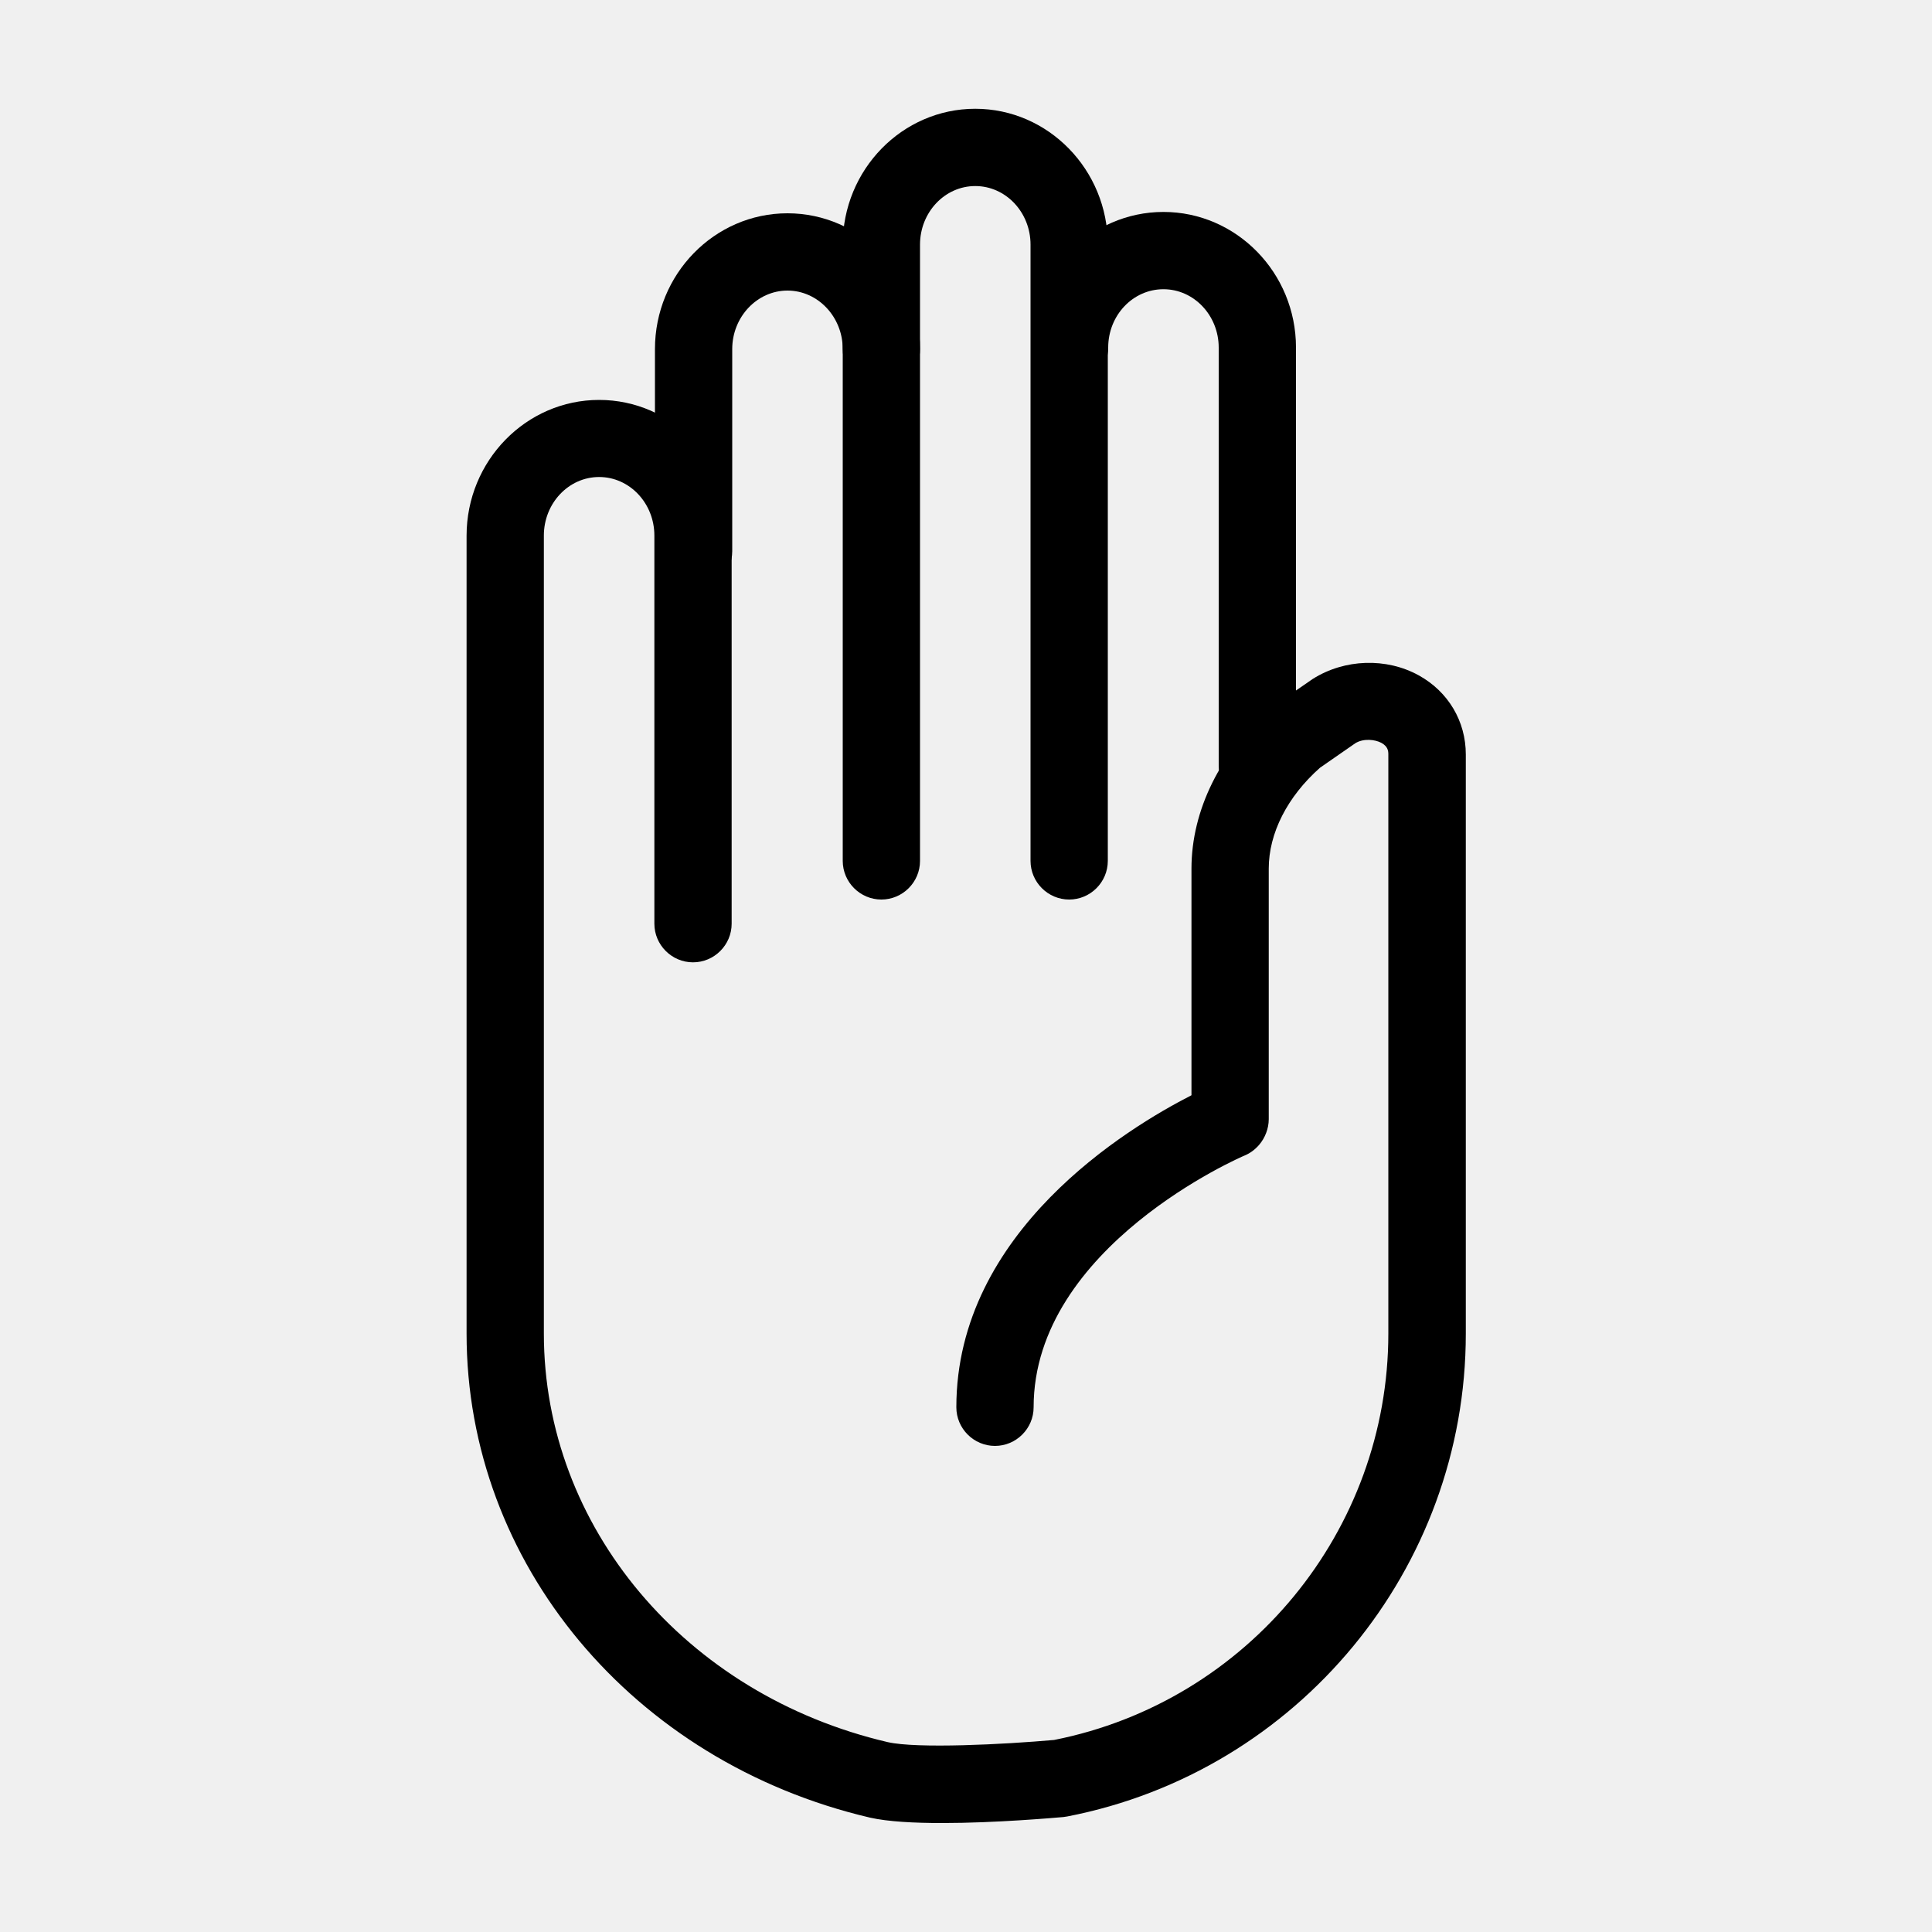
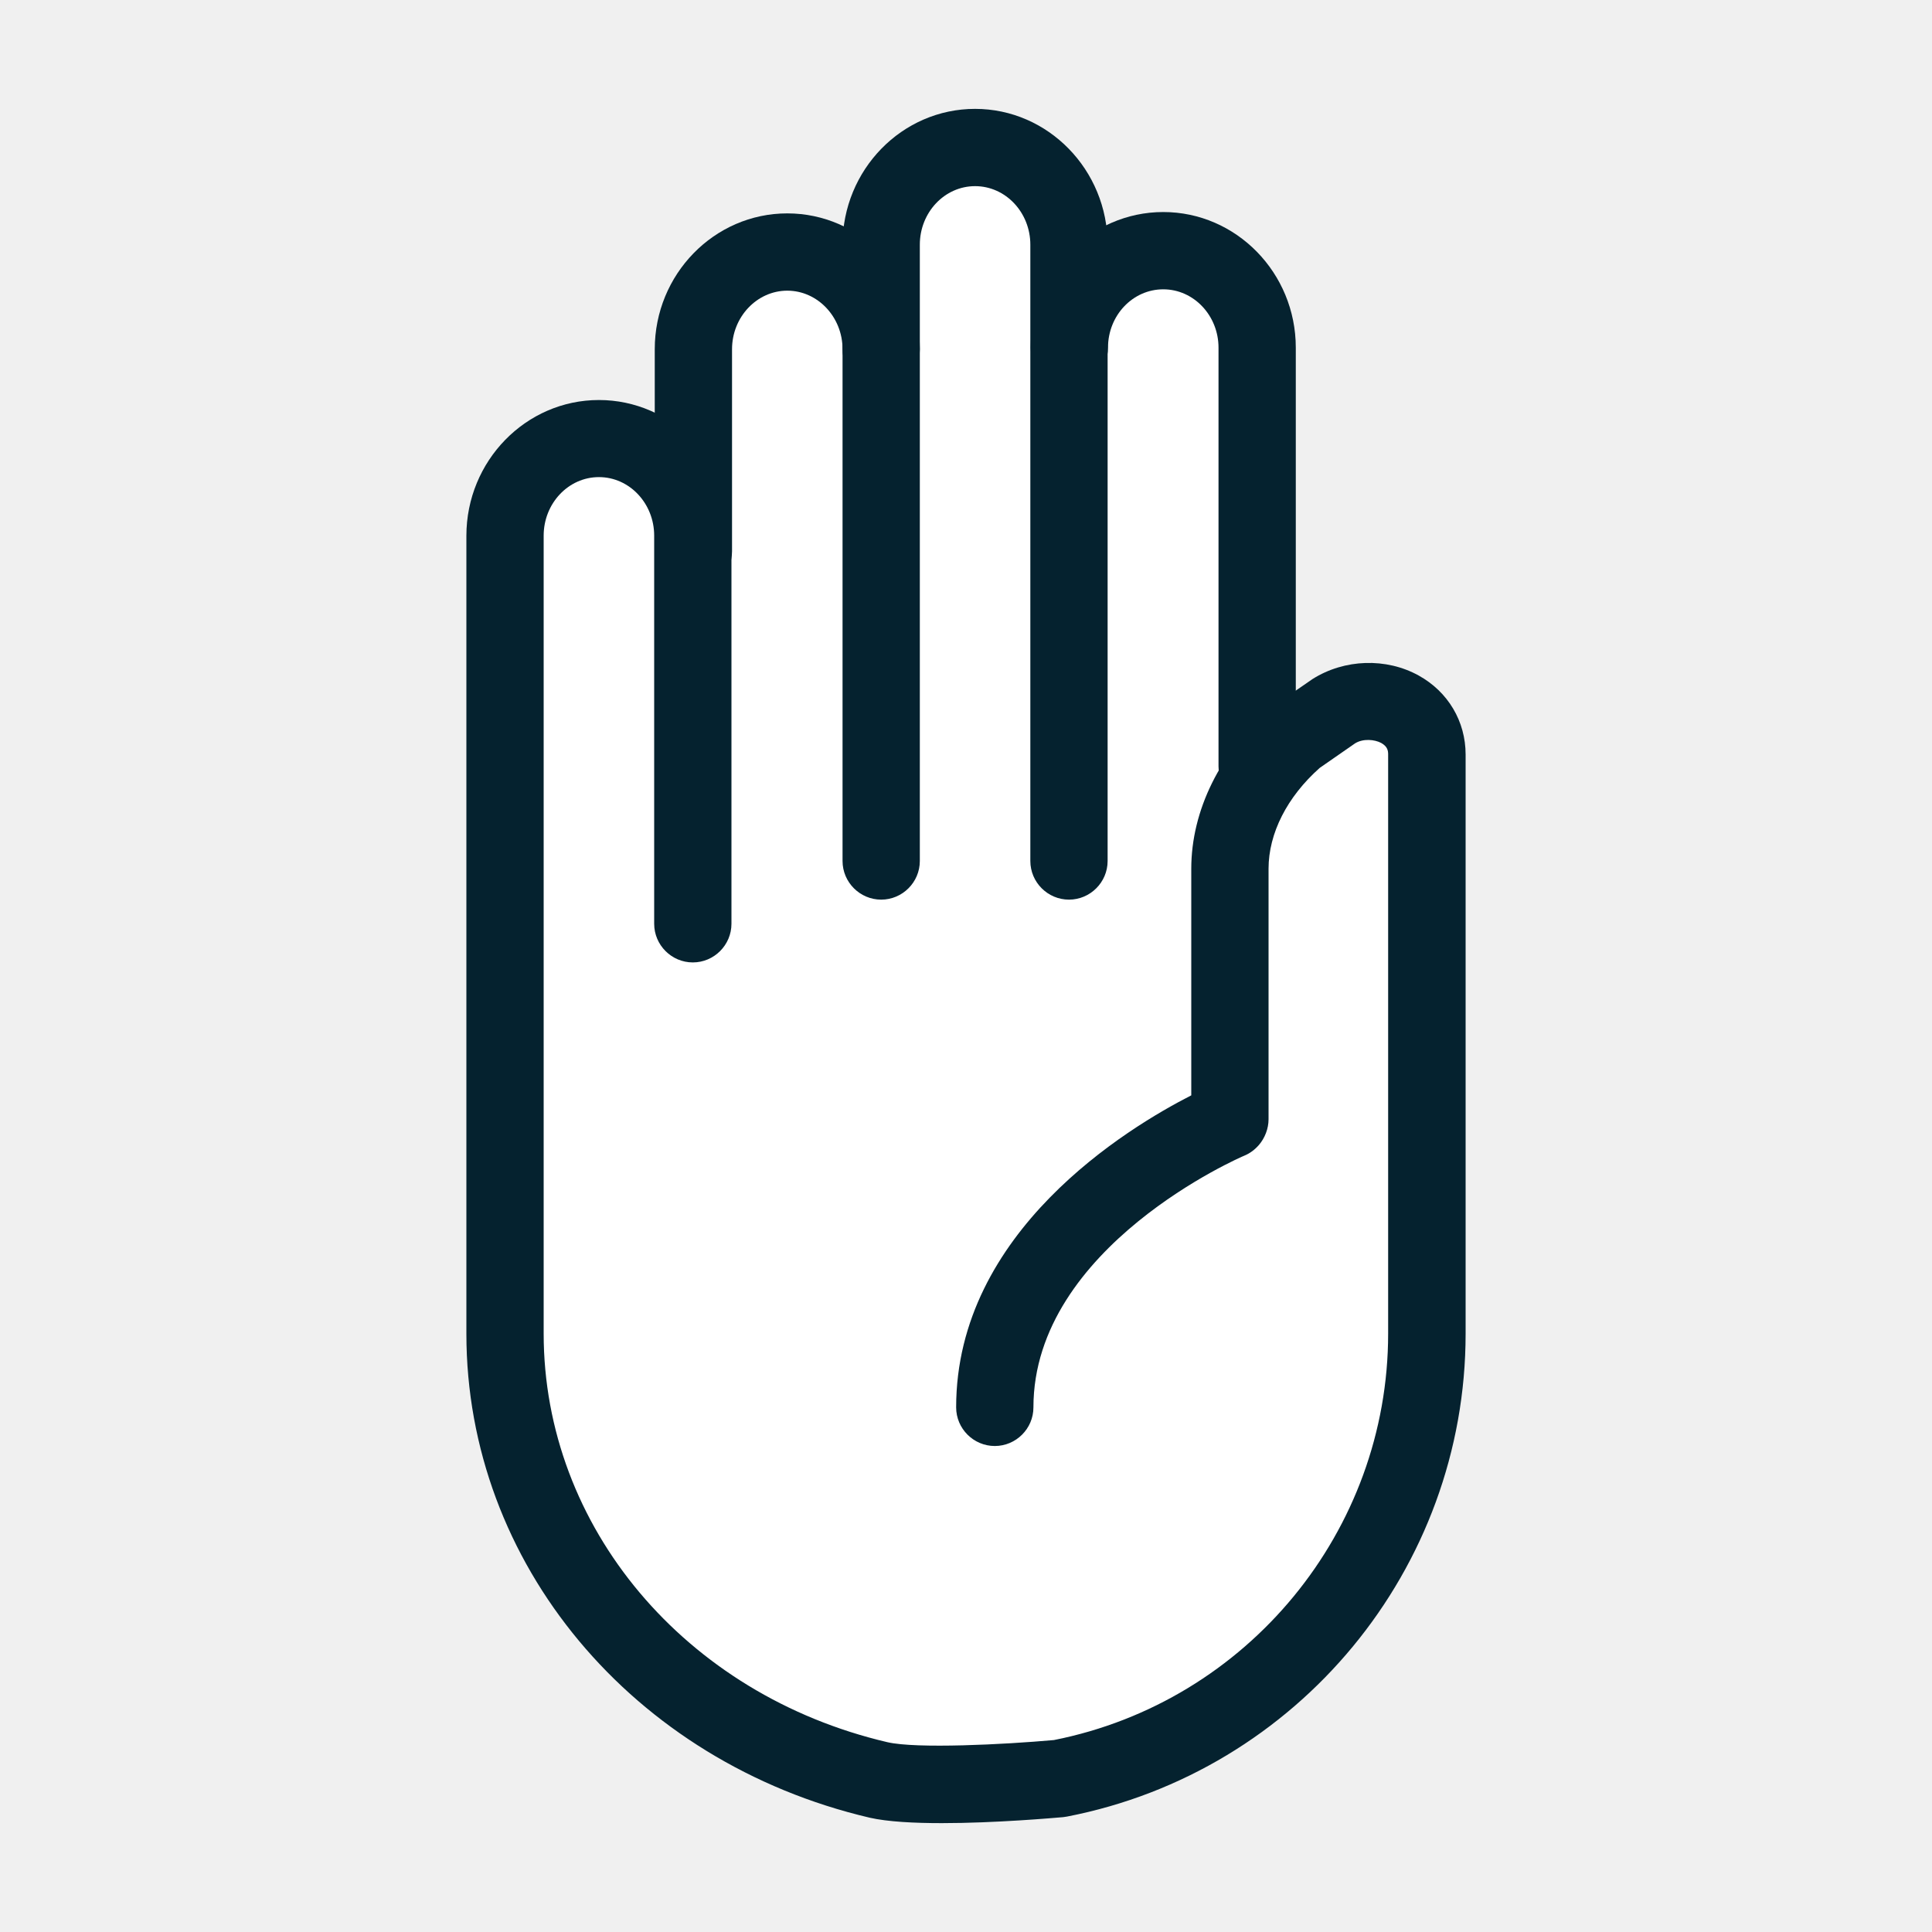
<svg xmlns="http://www.w3.org/2000/svg" height="300" width="300" viewBox="0 0 100 100">
-   <path d="M65.08 41.66c1.1 0 2-.9 2-2V17.99c0-3.87-3.08-7.02-6.86-7.02-3.78 0-6.86 3.15-6.86 7.02 0 1.1.9 2 2 2s2-.9 2-2c0-1.67 1.28-3.02 2.86-3.02 1.58 0 2.86 1.36 2.86 3.02v21.67c0 1.11.89 2 2 2z" />
-   <path d="M45.62 46.56c1.1 0 2-.9 2-2v-31.9c0-1.67 1.28-3.03 2.86-3.03 1.58 0 2.86 1.36 2.86 3.03v31.9c0 1.1.9 2 2 2s2-.9 2-2v-31.9c0-3.87-3.08-7.03-6.86-7.03-3.78 0-6.86 3.15-6.86 7.03v31.9c0 1.1.9 2 2 2z" />
-   <path d="M35.9 30.53c1.1 0 2-.9 2-2V18.07c0-1.67 1.29-3.03 2.86-3.03 1.57 0 2.86 1.36 2.86 3.03 0 1.1.9 2 2 2s2-.9 2-2c0-3.88-3.08-7.03-6.86-7.03-3.78 0-6.86 3.15-6.86 7.03v10.46c0 1.11.89 2 2 2z" />
-   <path d="M48.76 94.36c2.77 0 5.79-.27 6.28-.31l.2-.03c11.95-2.32 20.63-12.83 20.63-24.99V39.05c0-1.72-.91-3.25-2.43-4.09-1.68-.93-3.84-.86-5.49.18l-2 1.38c-.06.04-.12.09-.17.13-2.61 2.26-4.11 5.29-4.11 8.31v11.73c-3.29 1.68-12.17 7.04-12.17 16.15 0 1.1.9 2 2 2s2-.9 2-2c0-8.33 10.81-12.99 10.92-13.03.29-.12.54-.31.75-.55.31-.36.5-.85.5-1.33V44.96c0-1.83.96-3.72 2.65-5.22l1.83-1.27c.42-.26 1.01-.2 1.35-.02.32.18.36.39.36.59v29.98c0 10.21-7.27 19.05-17.3 21.04-2.58.23-7.1.46-8.62.11-10.47-2.45-17.79-11.14-17.79-21.15v-41.3c0-1.67 1.28-3.03 2.86-3.03 1.58 0 2.86 1.36 2.86 3.03v20.09c0 1.1.9 2 2 2s2-.9 2-2V27.73c0-3.88-3.08-7.03-6.86-7.03-3.78 0-6.86 3.15-6.86 7.03v41.3c0 11.88 8.59 22.17 20.88 25.05.93.21 2.3.28 3.73.28z" />
+   <g fill="#05222f">
+     <path d="M43.54 89.32c-6.855-2.386-12.183-7.608-14.286-13.999-1.008-3.064-1.04-3.881-1.04-26.478 0-17.74.055-21.61.314-22.23.653-1.563 2.293-2.166 3.789-1.393 1.362.705 1.358.663 1.358 12.166 0 11.162.049 11.708 1.103 12.272.765.41 1.784.284 2.468-.303l.638-.55.114-15.9c.127-17.812.022-16.781 1.78-17.52 1.133-.475 2.425-.047 3.161 1.048l.52.774v13.857c0 15.036-.02 14.807 1.245 15.382.328.15.75.272.938.272.707 0 1.643-.69 1.887-1.392.176-.503.253-5.697.253-17.083 0-17.658-.032-17.176 1.187-18.03.668-.468 2.105-.452 2.926.033 1.39.821 1.347.241 1.347 18.462v16.62l.545.633c.725.843 2.117.888 2.961.094l.574-.538.065-14.132c.061-13.38.087-14.17.494-14.84.863-1.426 2.37-1.826 3.737-.993 1.405.857 1.408.882 1.408 12.996v10.967l-.626 1.497-.625 1.497-.07 7.099c-.065 6.787-.087 7.105-.508 7.238-.242.077-1.389.76-2.548 1.518-2.479 1.62-5.854 4.925-7.049 6.9-1.103 1.823-2.012 4.607-2.165 6.628-.121 1.605-.107 1.664.573 2.343.725.726 1.406.862 2.41.48.783-.297 1.026-.848 1.282-2.905.32-2.567 1.39-4.61 3.595-6.866 1.697-1.736 4.395-3.676 6.784-4.877.64-.322 1.255-.77 1.364-.995.108-.224.25-3.838.312-8.03l.115-7.623.674-1.217c1.146-2.068 3.816-4.134 4.72-3.65.387.207.408 1.064.408 16.46 0 17.742-.006 17.84-1.34 21.486-.93 2.543-2.488 4.985-4.57 7.165-2.02 2.115-3.849 3.47-6.177 4.576-3.141 1.491-4.386 1.743-9.187 1.86l-4.323.105z" fill="#fff" stroke="#fff" stroke-width="1.82" stroke-opacity=".984" />
+     <path d="M65.07 41.665c1.1 0 2-.9 2-2v-21.67c0-3.87-3.08-7.02-6.86-7.02-3.78 0-6.86 3.15-6.86 7.02 0 1.1.9 2 2 2s2-.9 2-2c0-1.67 1.28-3.02 2.86-3.02 1.58 0 2.86 1.36 2.86 3.02v21.67c0 1.11.89 2 2 2z" />
+     <path d="M45.61 46.565c1.1 0 2-.9 2-2v-31.9c0-1.67 1.28-3.03 2.86-3.03 1.58 0 2.86 1.36 2.86 3.03v31.9c0 1.1.9 2 2 2s2-.9 2-2v-31.9c0-3.87-3.08-7.03-6.86-7.03-3.78 0-6.86 3.15-6.86 7.03v31.9c0 1.1.9 2 2 2z" />
+     <path d="M35.89 30.535c1.1 0 2-.9 2-2v-10.46c0-1.67 1.29-3.03 2.86-3.03 1.57 0 2.86 1.36 2.86 3.03 0 1.1.9 2 2 2s2-.9 2-2c0-3.88-3.08-7.03-6.86-7.03-3.78 0-6.86 3.15-6.86 7.03v10.46c0 1.11.89 2 2 2z" />
+     <path d="M48.75 94.365c2.77 0 5.79-.27 6.28-.31l.2-.03c11.95-2.32 20.63-12.83 20.63-24.99v-29.98c0-1.72-.91-3.25-2.43-4.09-1.68-.93-3.84-.86-5.49.18l-2 1.38c-.06.04-.12.09-.17.13-2.61 2.26-4.11 5.29-4.11 8.31v11.73c-3.29 1.68-12.17 7.04-12.17 16.15 0 1.1.9 2 2 2s2-.9 2-2c0-8.33 10.81-12.99 10.92-13.03.29-.12.54-.31.75-.55.31-.36.5-.85.5-1.33v-12.97c0-1.83.96-3.72 2.65-5.22l1.83-1.27c.42-.26 1.01-.2 1.35-.02.32.18.36.39.36.59v29.98c0 10.21-7.27 19.05-17.3 21.04-2.58.23-7.1.46-8.62.11-10.47-2.45-17.79-11.14-17.79-21.15v-41.3c0-1.67 1.28-3.03 2.86-3.03 1.58 0 2.86 1.36 2.86 3.03v20.09c0 1.1.9 2 2 2s2-.9 2-2v-20.08c0-3.88-3.08-7.03-6.86-7.03-3.78 0-6.86 3.15-6.86 7.03v41.3c0 11.88 8.59 22.17 20.88 25.05.93.21 2.3.28 3.73.28z" />
+   </g>
</svg>
